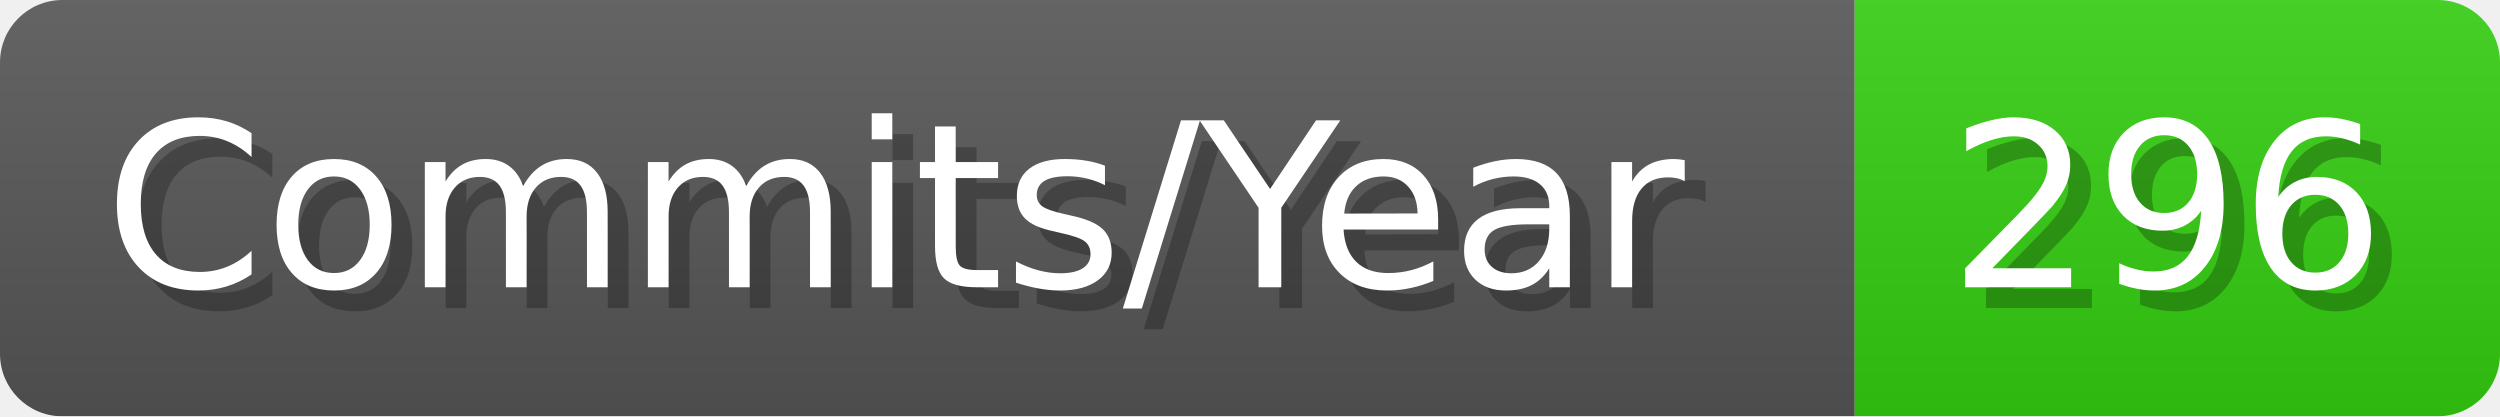
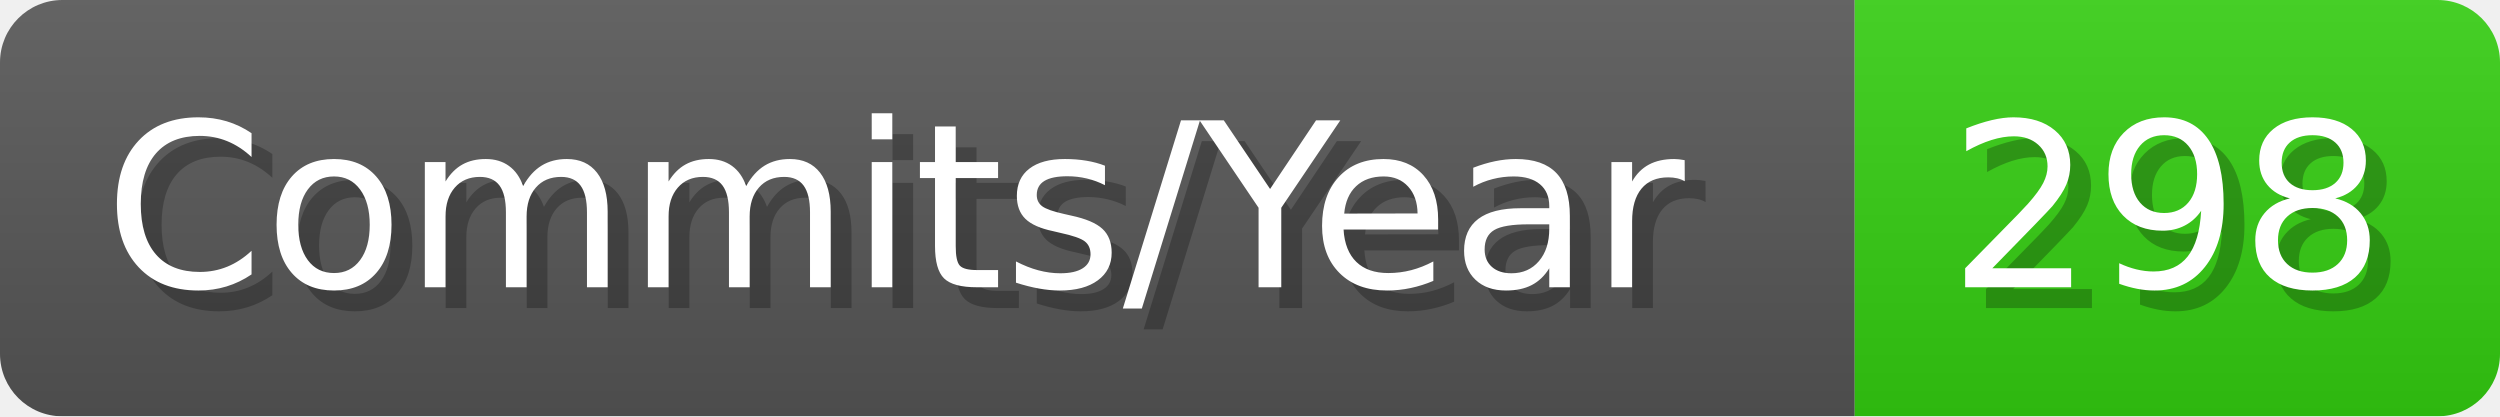
- <svg xmlns="http://www.w3.org/2000/svg" width="120.1" height="20" viewBox="0 0 1201 200" role="img" aria-label="Commits/Year: 296">
+ <svg xmlns="http://www.w3.org/2000/svg" width="120.1" height="20" viewBox="0 0 1201 200" role="img" aria-label="Commits/Year: 298">
  <linearGradient id="aUPdi" x2="0" y2="100%">
    <stop offset="0" stop-opacity=".1" stop-color="#EEE" />
    <stop offset="1" stop-opacity=".1" />
  </linearGradient>
  <mask id="WfAiQ">
    <rect width="1201" height="200" rx="30" fill="#FFF" />
  </mask>
  <g mask="url(#WfAiQ)">
    <rect width="891" height="200" fill="#555" />
    <rect width="310" height="200" fill="#3C1" x="891" />
    <rect width="1201" height="200" fill="url(#aUPdi)" />
  </g>
  <g aria-hidden="true" fill="#fff" text-anchor="start" font-family="Verdana,DejaVu Sans,sans-serif" font-size="110">
    <text x="60" y="148" textLength="791" fill="#000" opacity="0.25">Commits/Year</text>
    <text x="50" y="138" textLength="791">Commits/Year</text>
-     <text x="946" y="148" textLength="210" fill="#000" opacity="0.25">296</text>
-     <text x="936" y="138" textLength="210">296</text>
+     <text x="946" y="148" textLength="210" fill="#000" opacity="0.25">298</text>
+     <text x="936" y="138" textLength="210">298</text>
  </g>
</svg>
